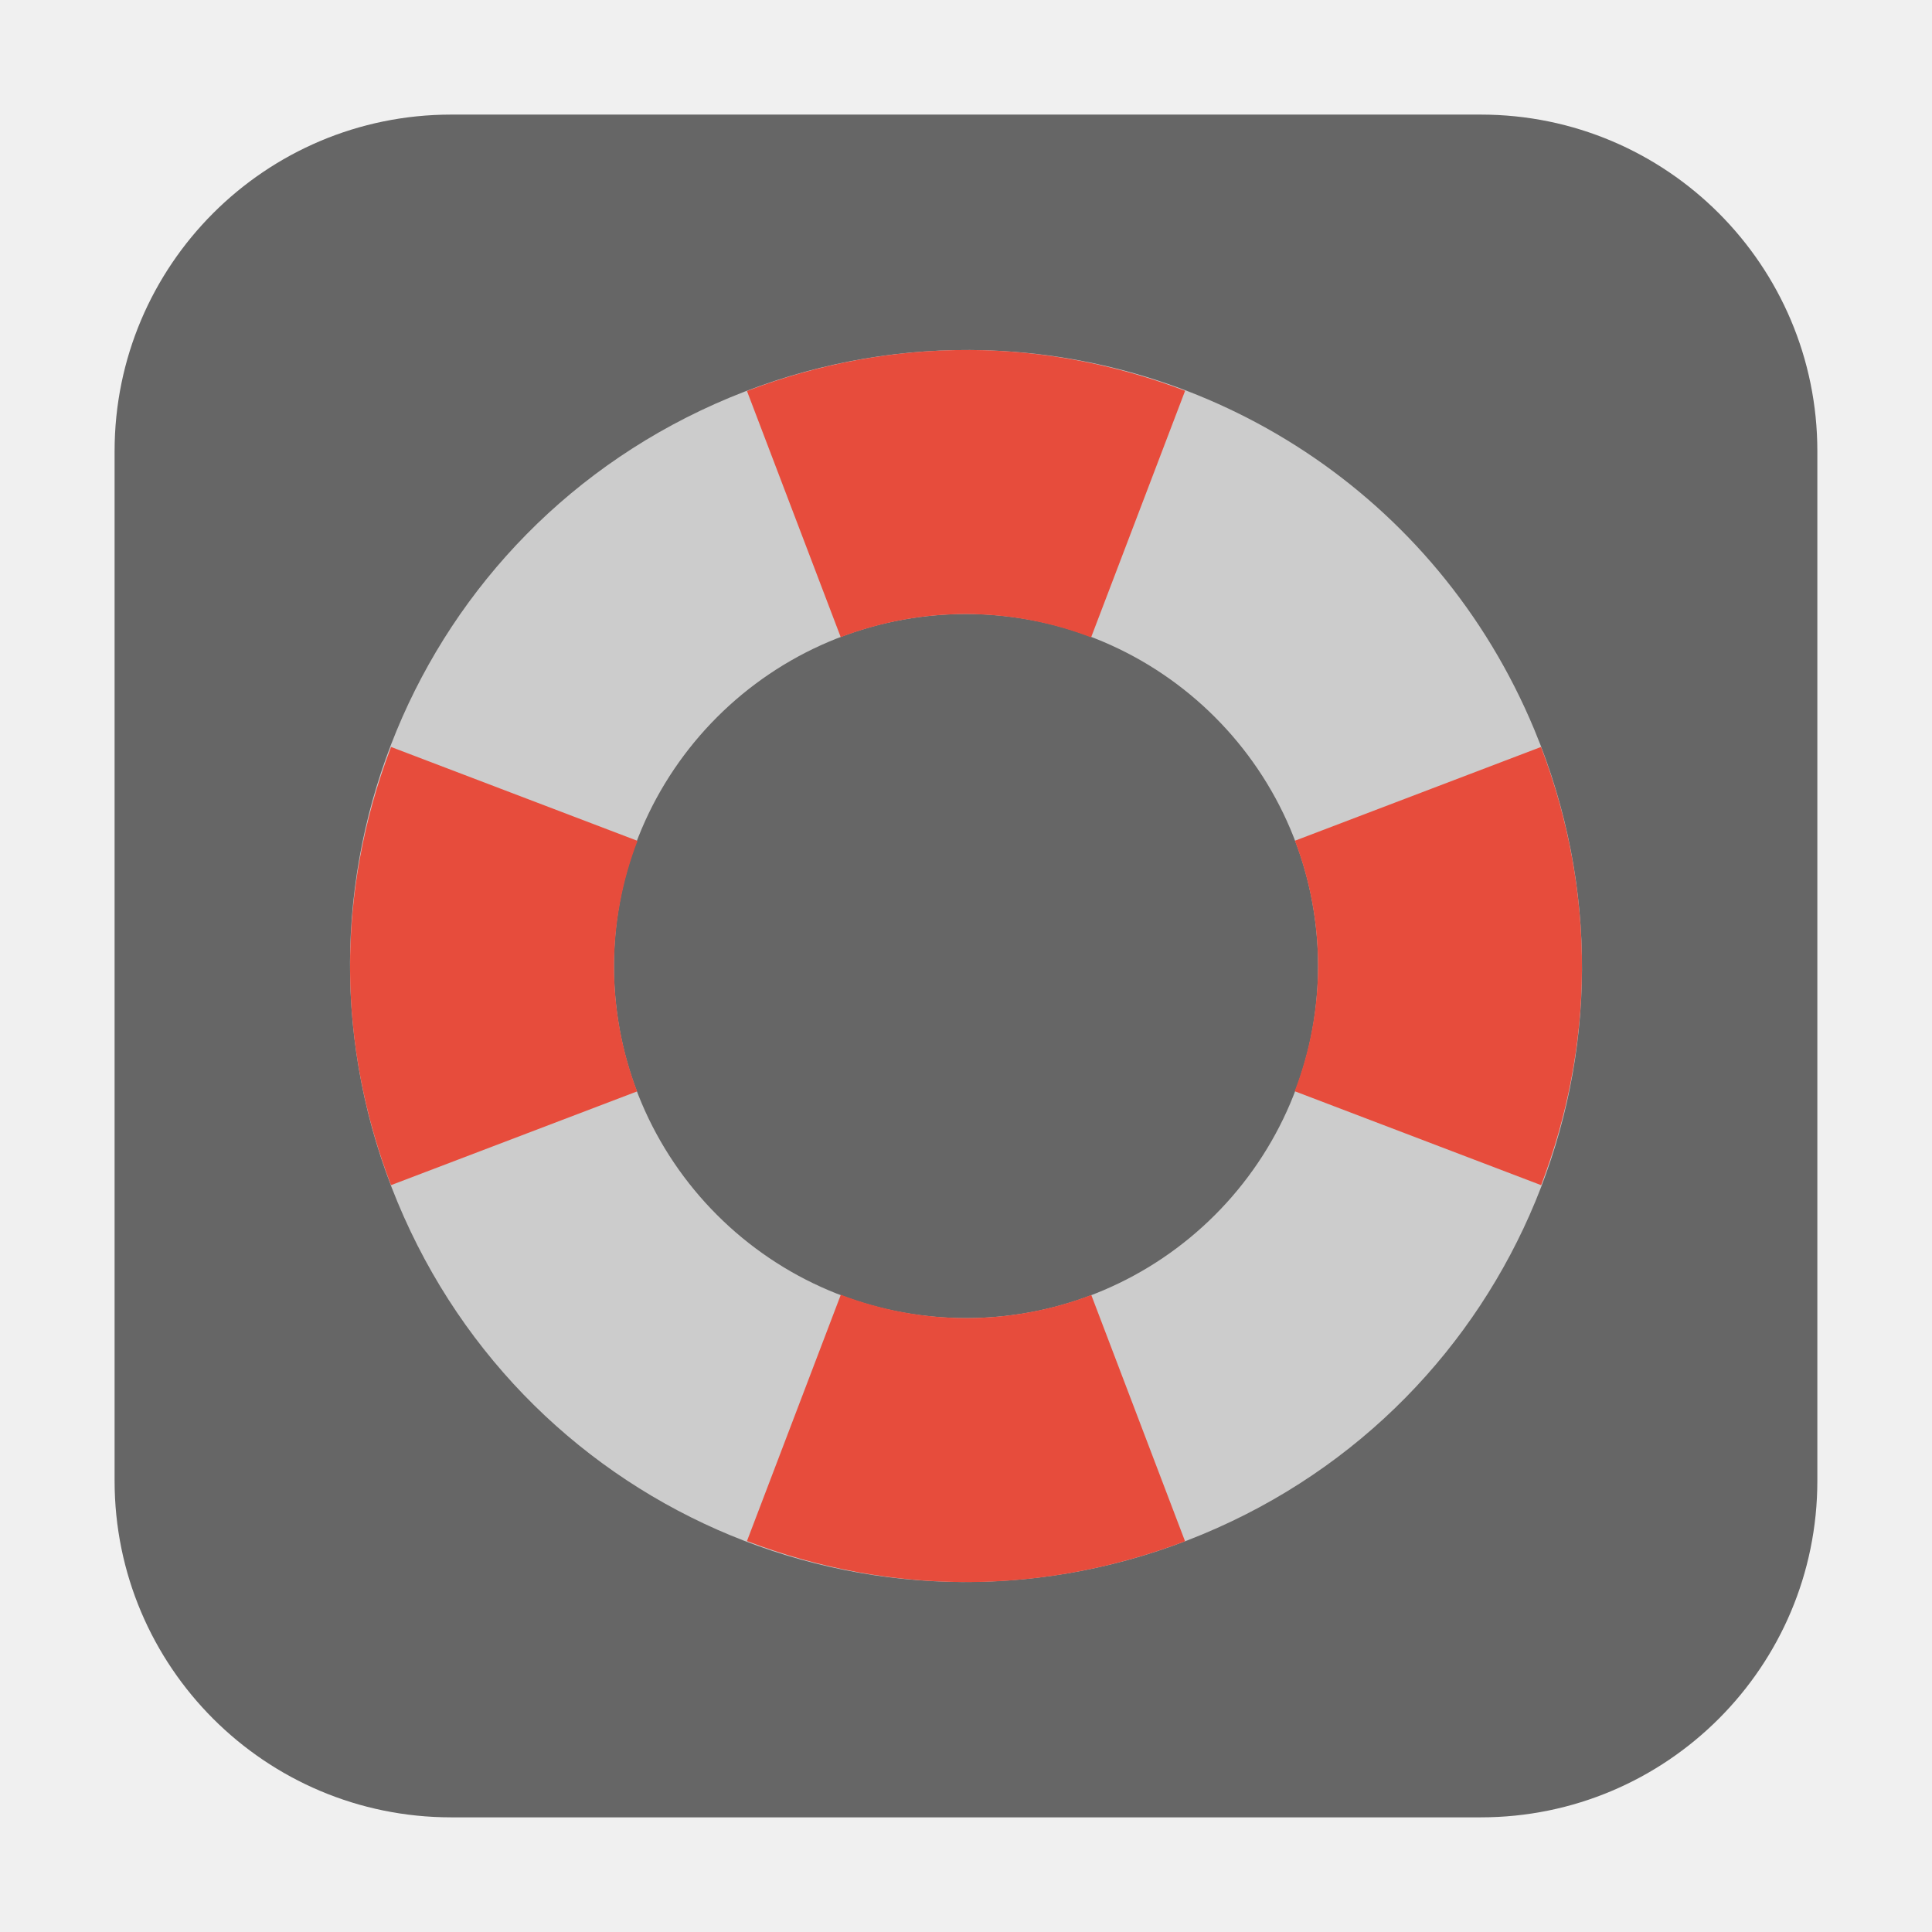
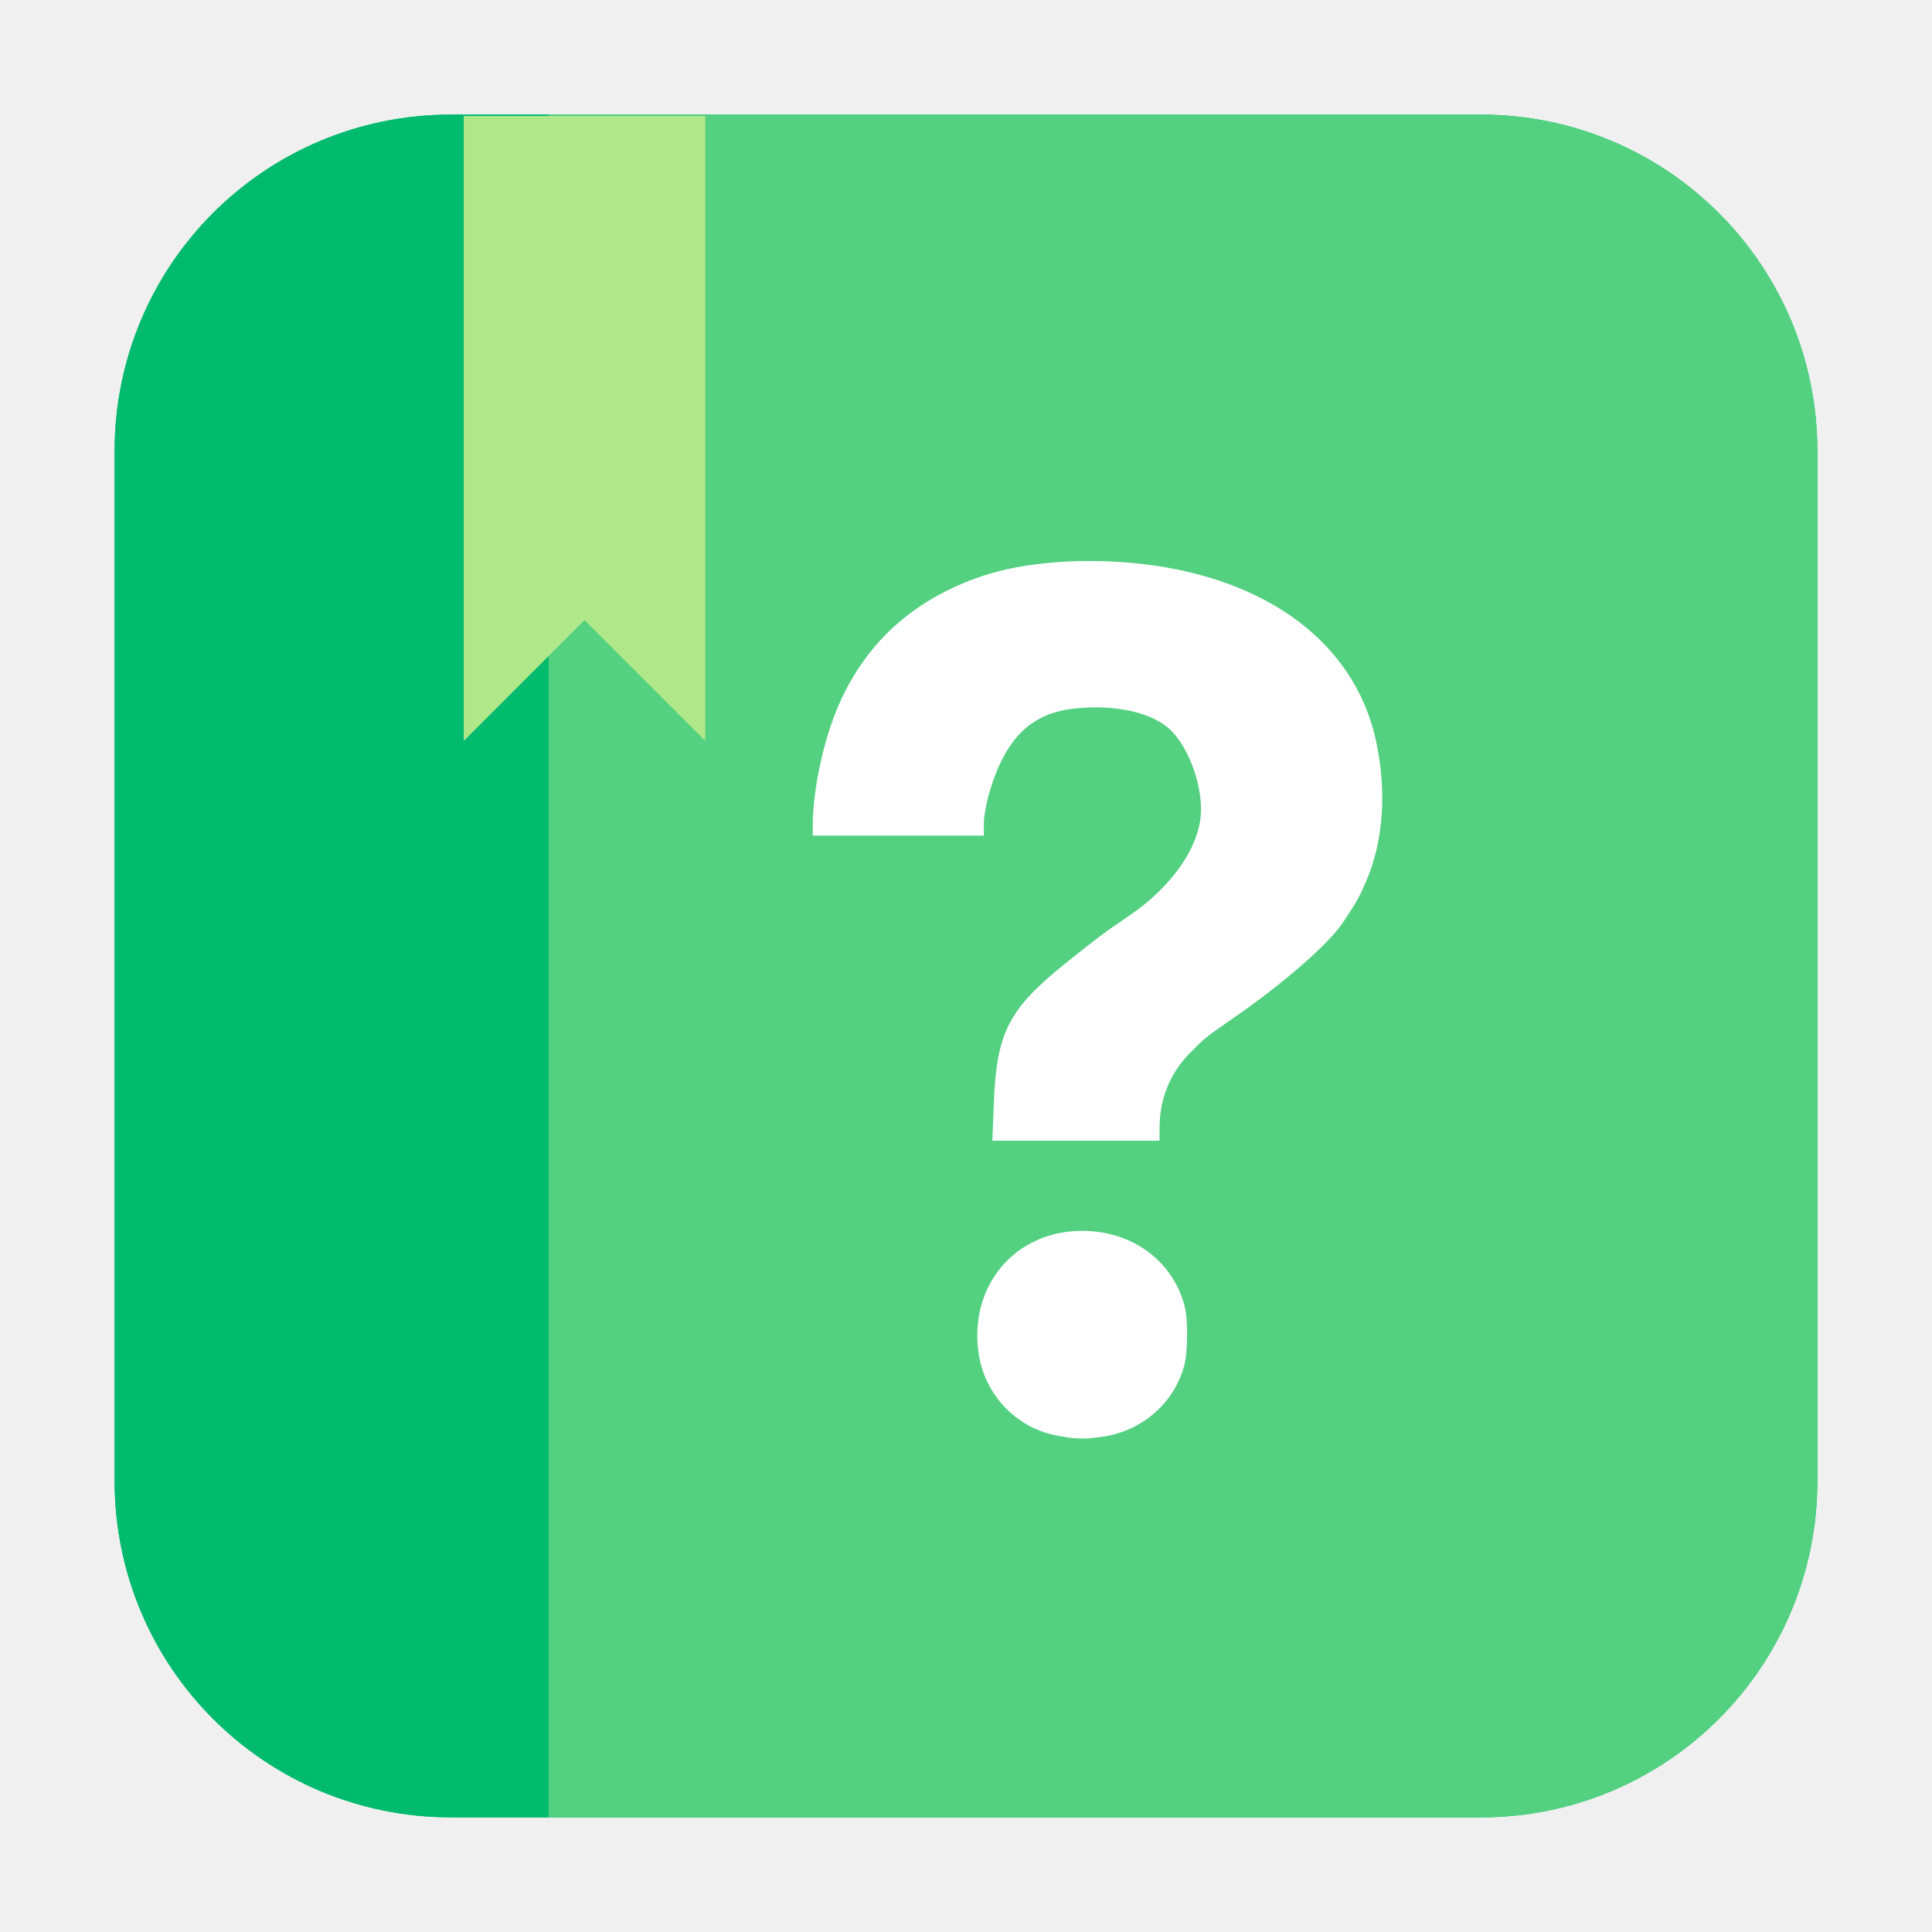
- <svg xmlns="http://www.w3.org/2000/svg" height="32" width="32" version="1" id="svg10">
-   <defs id="defs14" />
-   <rect style="opacity:1;fill:#666666;fill-opacity:1;fill-rule:evenodd;stroke:none;stroke-width:1.035;stroke-linecap:round;stroke-linejoin:bevel;stroke-miterlimit:4;stroke-dasharray:none;stroke-dashoffset:0;stroke-opacity:1" id="rect4497-3" width="28.203" height="28.203" x="1.898" y="1.898" ry="5.575" />
-   <path style="fill:#cccccc;stroke-width:0.729" d="M 16.066,5.797 C 14.741,5.79 13.391,6.044 12.087,6.585 6.871,8.753 4.418,14.696 6.585,19.912 8.753,25.128 14.697,27.583 19.913,25.415 25.129,23.248 27.582,17.305 25.415,12.089 23.789,8.177 20.039,5.817 16.066,5.797 Z m -0.066,4.373 a 5.831,5.831 0 0 1 5.831,5.831 5.831,5.831 0 0 1 -5.831,5.831 5.831,5.831 0 0 1 -5.831,-5.831 5.831,5.831 0 0 1 5.831,-5.831 z" id="path2-3" />
-   <path style="fill:#e74c3c;stroke-width:0.729" d="m 16.065,5.797 c -1.229,-0.006 -2.477,0.215 -3.693,0.679 l 1.553,4.077 a 5.831,5.831 0 0 1 2.074,-0.383 5.831,5.831 0 0 1 2.073,0.387 L 19.629,6.473 C 18.498,6.042 17.294,5.803 16.065,5.797 Z m -9.588,6.575 c -0.464,1.216 -0.685,2.464 -0.679,3.693 0.006,1.229 0.247,2.434 0.678,3.565 l 4.077,-1.553 a 5.831,5.831 0 0 1 -0.383,-2.076 5.831,5.831 0 0 1 0.389,-2.074 z m 19.047,0 -4.076,1.553 a 5.831,5.831 0 0 1 0.383,2.076 5.831,5.831 0 0 1 -0.387,2.073 l 4.082,1.556 c 0.431,-1.13 0.67,-2.336 0.676,-3.565 0.007,-1.229 -0.214,-2.477 -0.678,-3.693 z m -11.597,9.072 -1.555,4.081 c 1.216,0.464 2.464,0.686 3.693,0.679 1.229,-0.007 2.433,-0.246 3.563,-0.676 l -1.553,-4.079 a 5.831,5.831 0 0 1 -2.076,0.383 5.831,5.831 0 0 1 -2.073,-0.387 z" id="path4-6" />
+ <svg xmlns="http://www.w3.org/2000/svg" width="32" viewBox="0 0 32 32" version="1.1" height="32" id="svg14">
+   <defs id="defs18" />
+   <rect style="opacity:1;fill:#00ba6e;fill-opacity:1;fill-rule:evenodd;stroke:none;stroke-width:1.035;stroke-linecap:round;stroke-linejoin:bevel;stroke-miterlimit:4;stroke-dasharray:none;stroke-dashoffset:0;stroke-opacity:1" id="rect4497-3-3" width="28.203" height="28.203" x="1.898" y="1.898" ry="5.575" />
+   <path style="opacity:1;fill:#54d081;fill-opacity:1;fill-rule:evenodd;stroke:none;stroke-width:1.035;stroke-linecap:round;stroke-linejoin:bevel;stroke-miterlimit:4;stroke-dasharray:none;stroke-dashoffset:0;stroke-opacity:1" d="M 9.084,30.102 H 24.525 c 3.089,0 5.576,-2.488 5.576,-5.576 V 7.473 c 0,-3.089 -2.488,-5.574 -5.576,-5.574 H 9.084 Z" id="path4506" />
+   <path style="opacity:1;fill:#00ba6e;fill-opacity:1;fill-rule:evenodd;stroke:none;stroke-width:1.035;stroke-linecap:round;stroke-linejoin:bevel;stroke-miterlimit:4;stroke-dasharray:none;stroke-dashoffset:0;stroke-opacity:1" d="M 9.084,30.102 V 1.898 H 7.473 c -3.089,0 -5.574,2.486 -5.574,5.574 V 24.525 c 0,3.089 2.486,5.576 5.574,5.576 z" id="rect4497-3" />
+   <path d="m 7.681,1.922 0,10.35 2,-2 2,2 0,-10.35 z" id="path8" style="fill:#afe789;fill-opacity:1" />
+   <path style="fill:#ffffff;stroke-width:0.038" d="m 18.287,23.793 c 0.64,-0.102 1.158,-0.558 1.325,-1.166 0.065,-0.238 0.068,-0.786 0.004,-1.015 -0.205,-0.741 -0.874,-1.225 -1.693,-1.225 -1.117,0 -1.887,0.921 -1.711,2.047 0.103,0.662 0.605,1.196 1.252,1.335 0.327,0.07 0.5,0.075 0.823,0.023 z m 0.919,-5.108 c 0,-0.485 0.173,-0.912 0.507,-1.248 0.25,-0.252 0.257,-0.258 0.734,-0.588 0.819,-0.567 1.564,-1.218 1.799,-1.573 0.225,-0.34 0.269,-0.417 0.378,-0.67 0.295,-0.682 0.351,-1.525 0.158,-2.374 -0.36,-1.582 -1.79,-2.652 -3.866,-2.891 -0.959,-0.11 -1.958,-0.034 -2.659,0.204 -1.156,0.393 -1.963,1.14 -2.405,2.227 -0.228,0.56 -0.389,1.34 -0.39,1.886 l -2.09e-4,0.182 h 1.417 1.417 v -0.204 c 0,-0.112 0.043,-0.349 0.096,-0.526 0.264,-0.886 0.69,-1.301 1.412,-1.375 0.695,-0.072 1.312,0.073 1.604,0.376 0.277,0.288 0.483,0.834 0.485,1.289 0.003,0.591 -0.461,1.275 -1.204,1.777 -0.394,0.266 -0.473,0.325 -0.997,0.743 -0.989,0.789 -1.187,1.17 -1.232,2.371 l -0.023,0.603 h 1.384 1.384 z" id="path856" />
</svg>
